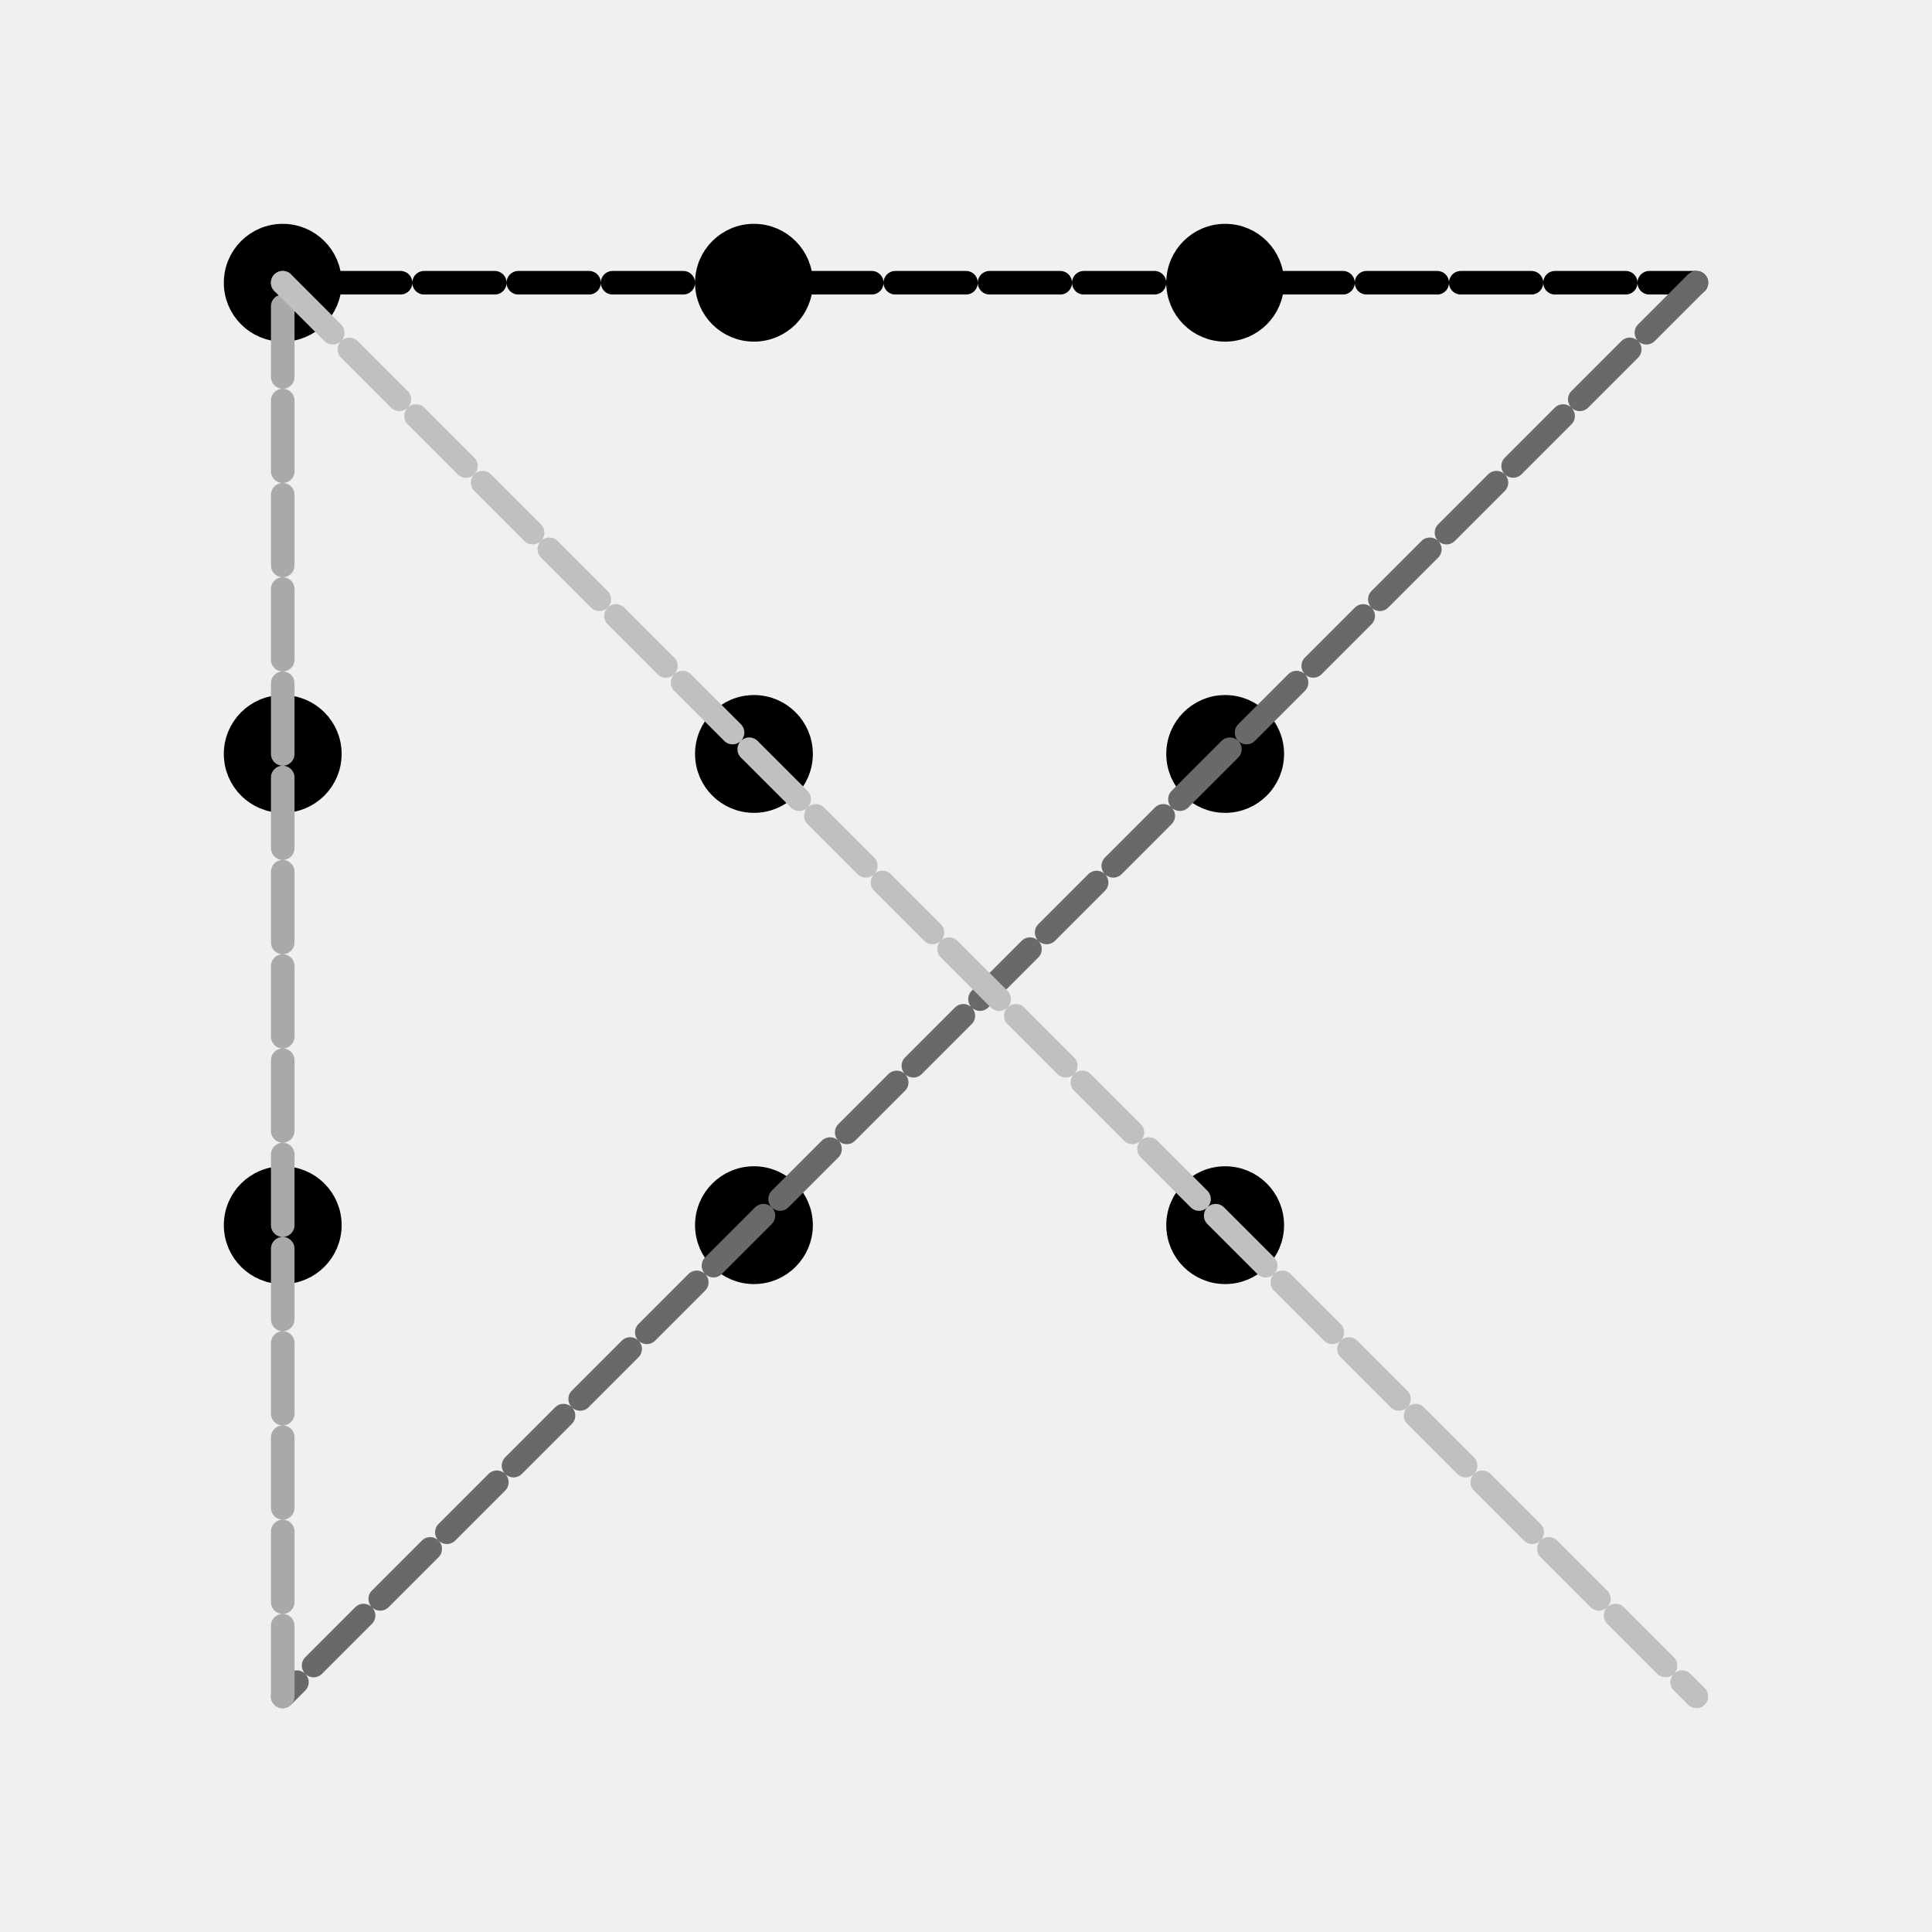
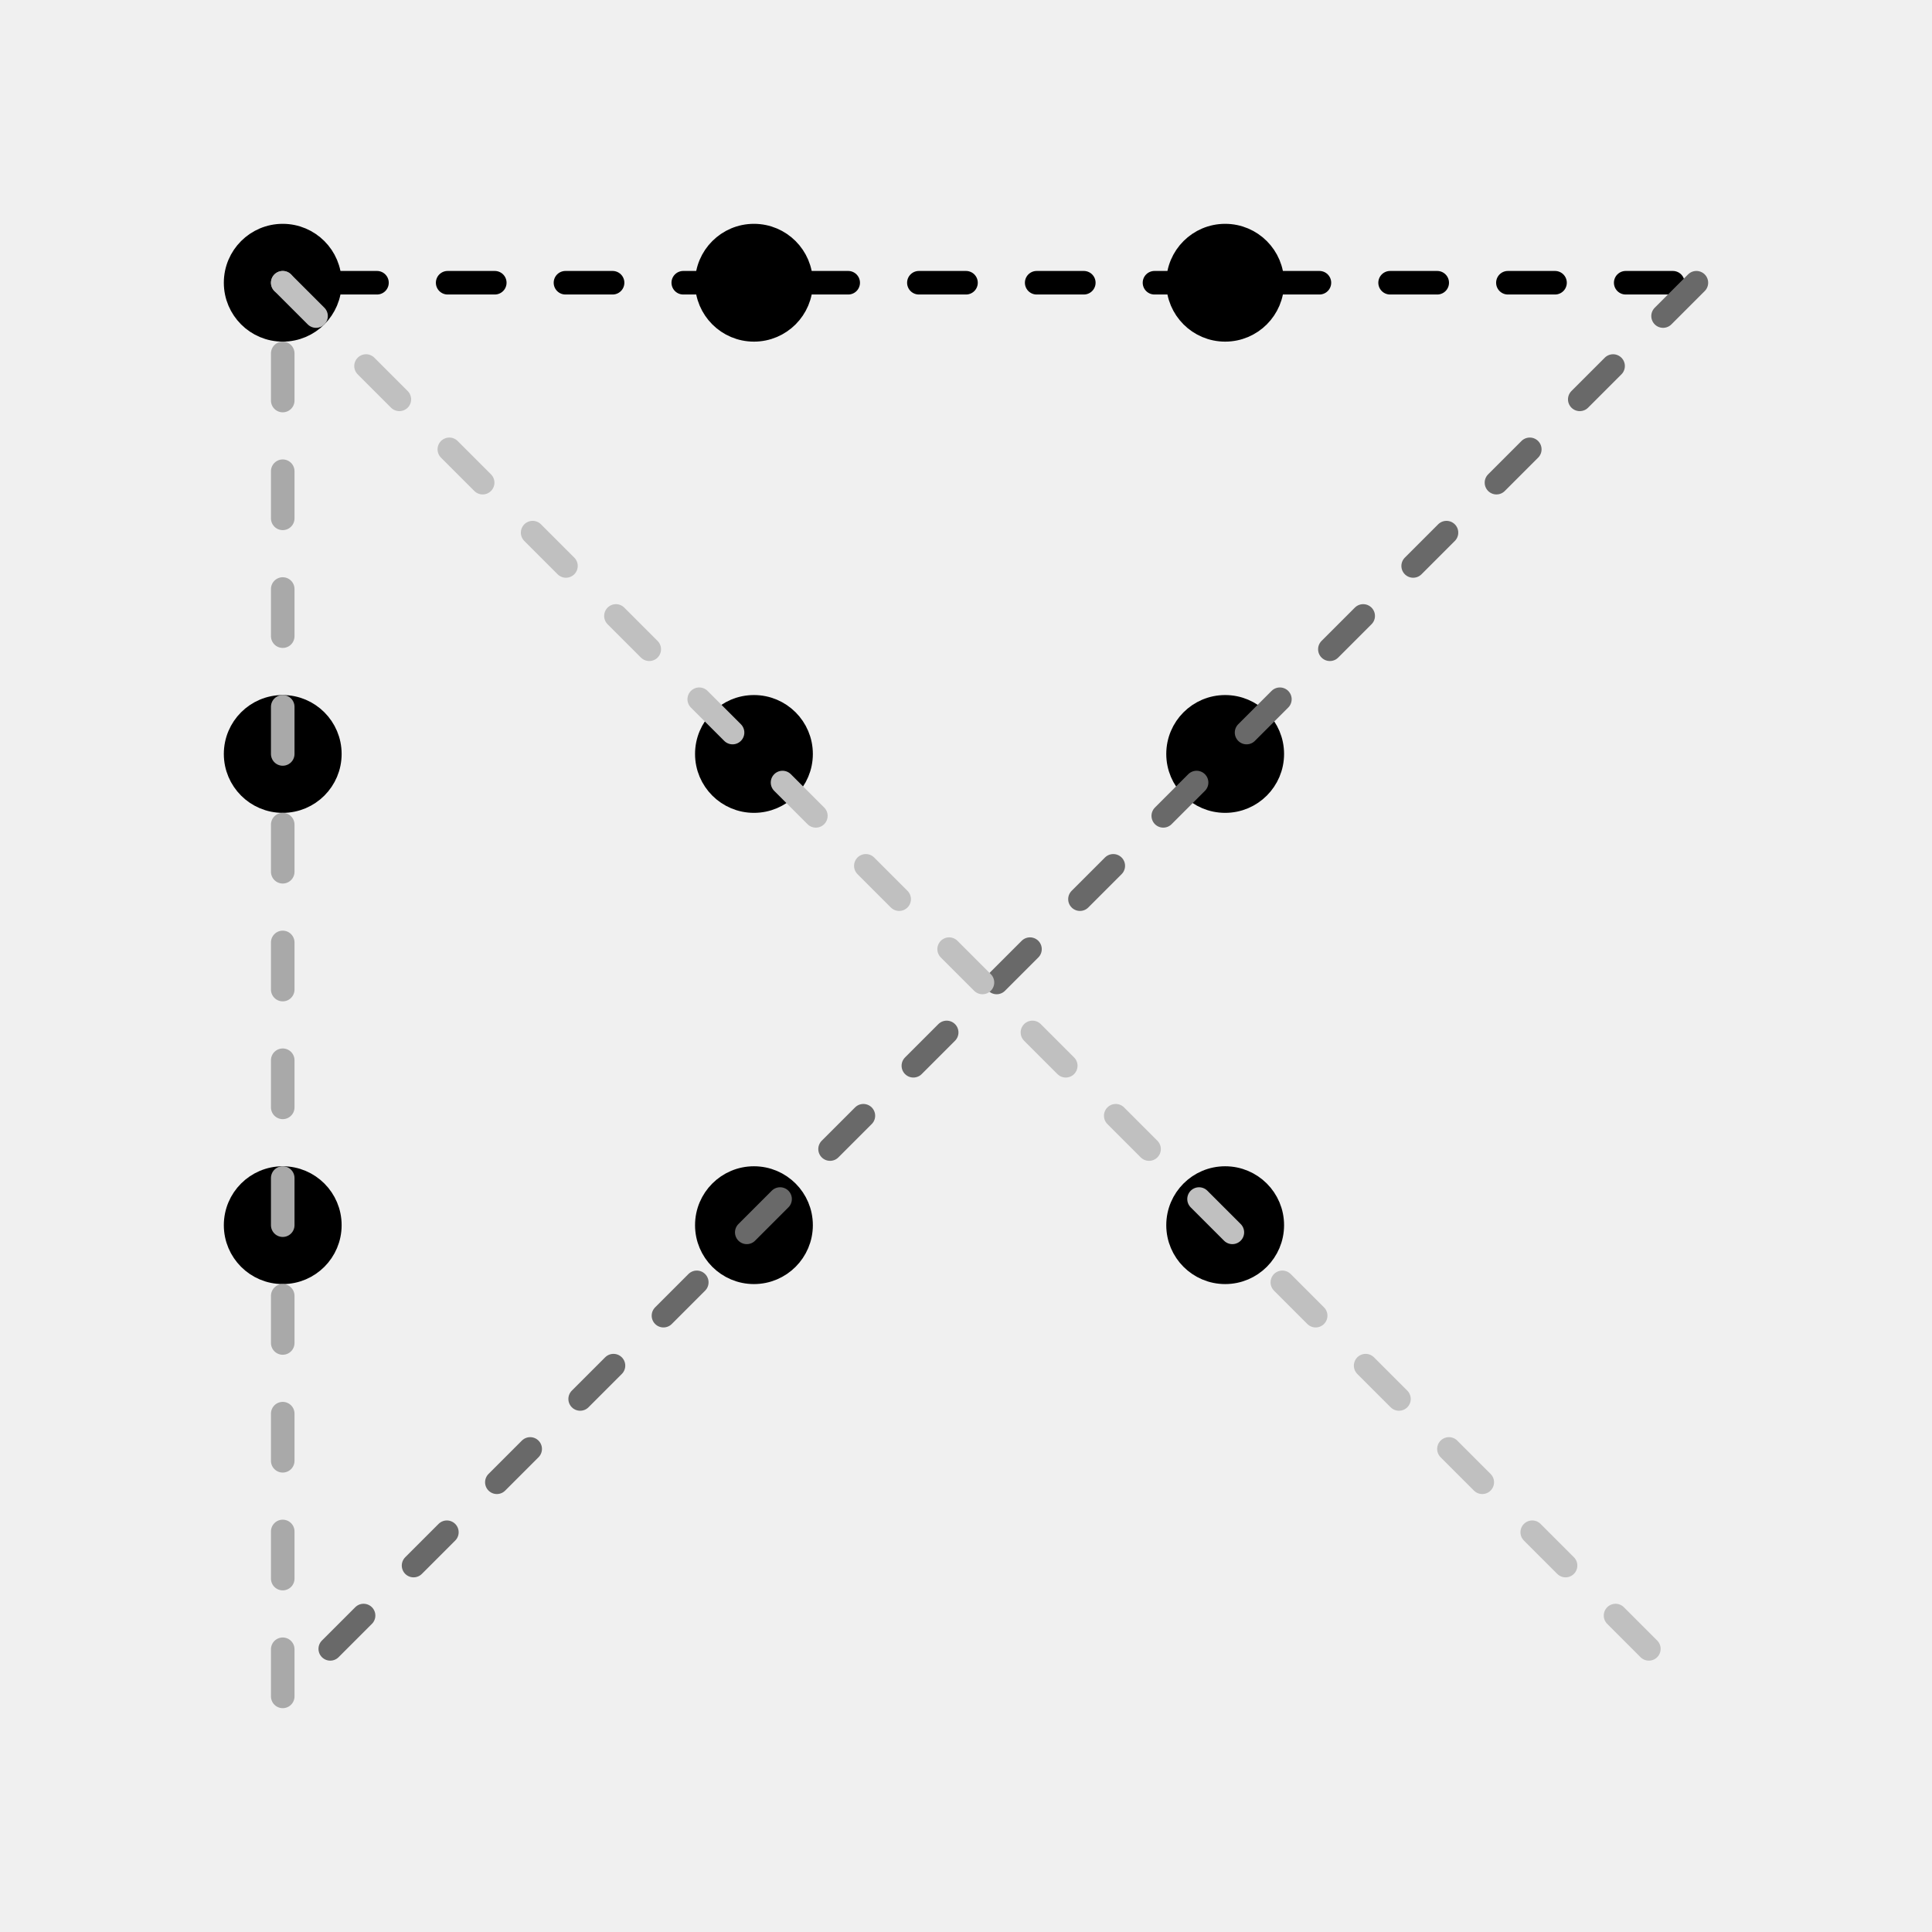
<svg xmlns="http://www.w3.org/2000/svg" version="1.1" width="41mm" height="41mm" viewBox="-6 -6 41 41">
  <style>
  
    svg { background: none; }
    svg * { stroke-linecap: round; stroke-linejoin: round; }
    rect, circle, ellipse, polygon { stroke-width: 0.5; fill: white; stroke: black; }
    line, polyline, path { stroke-width: 0.5; fill: none; stroke: black; }
    text, tspan { stroke-width: 0; font-family: sans-serif; font-size: 3px; fill: black; paint-order: stroke; stroke: white; }
    .d-fill-black { fill: black; }
    text.d-fill-black, text.d-fill-black * { fill: white; stroke: black; }
    .d-darkgrey { stroke: darkgrey; }
    text.d-darkgrey, text.d-darkgrey * { fill: darkgrey; stroke: white; }
    .d-dimgrey { stroke: dimgrey; }
    text.d-dimgrey, text.d-dimgrey * { fill: dimgrey; stroke: white; }
    .d-silver { stroke: silver; }
    text.d-silver, text.d-silver * { fill: silver; stroke: black; }
-     .d-flow { animation: 1s linear 0s infinite running d-flow-animation; stroke-dasharray: 1.5 0.5; }
-     @keyframes d-flow-animation { from {stroke-dashoffset: 4;} to {stroke-dashoffset: 0;} }
+     .d-flow { animation: 1s linear 0s infinite running d-flow-animation; stroke-dasharray: 1 1.5; }
+     @keyframes d-flow-animation { from {stroke-dashoffset: 5;} to {stroke-dashoffset: 0;} }
  
  </style>
  <circle id="dot00" cx="0" cy="0" r="1" class="d-fill-black" />
  <circle id="dot01" cx="0" cy="10" r="1" class="d-fill-black" />
  <circle id="dot02" cx="0" cy="20" r="1" class="d-fill-black" />
  <circle id="dot10" cx="10" cy="0" r="1" class="d-fill-black" />
  <circle id="dot11" cx="10" cy="10" r="1" class="d-fill-black" />
  <circle id="dot12" cx="10" cy="20" r="1" class="d-fill-black" />
  <circle id="dot20" cx="20" cy="0" r="1" class="d-fill-black" />
  <circle id="dot21" cx="20" cy="10" r="1" class="d-fill-black" />
  <circle id="dot22" cx="20" cy="20" r="1" class="d-fill-black" />
  <line x1="1" y1="0" x2="30" y2="0" class="d-flow" />
  <line x1="30" y1="0" x2="0" y2="30" class="d-flow d-dimgrey" />
  <line x1="0" y1="30" x2="0" y2="0" class="d-flow d-darkgrey" />
  <line x1="0" y1="0" x2="30" y2="30" class="d-flow d-silver" />
</svg>
